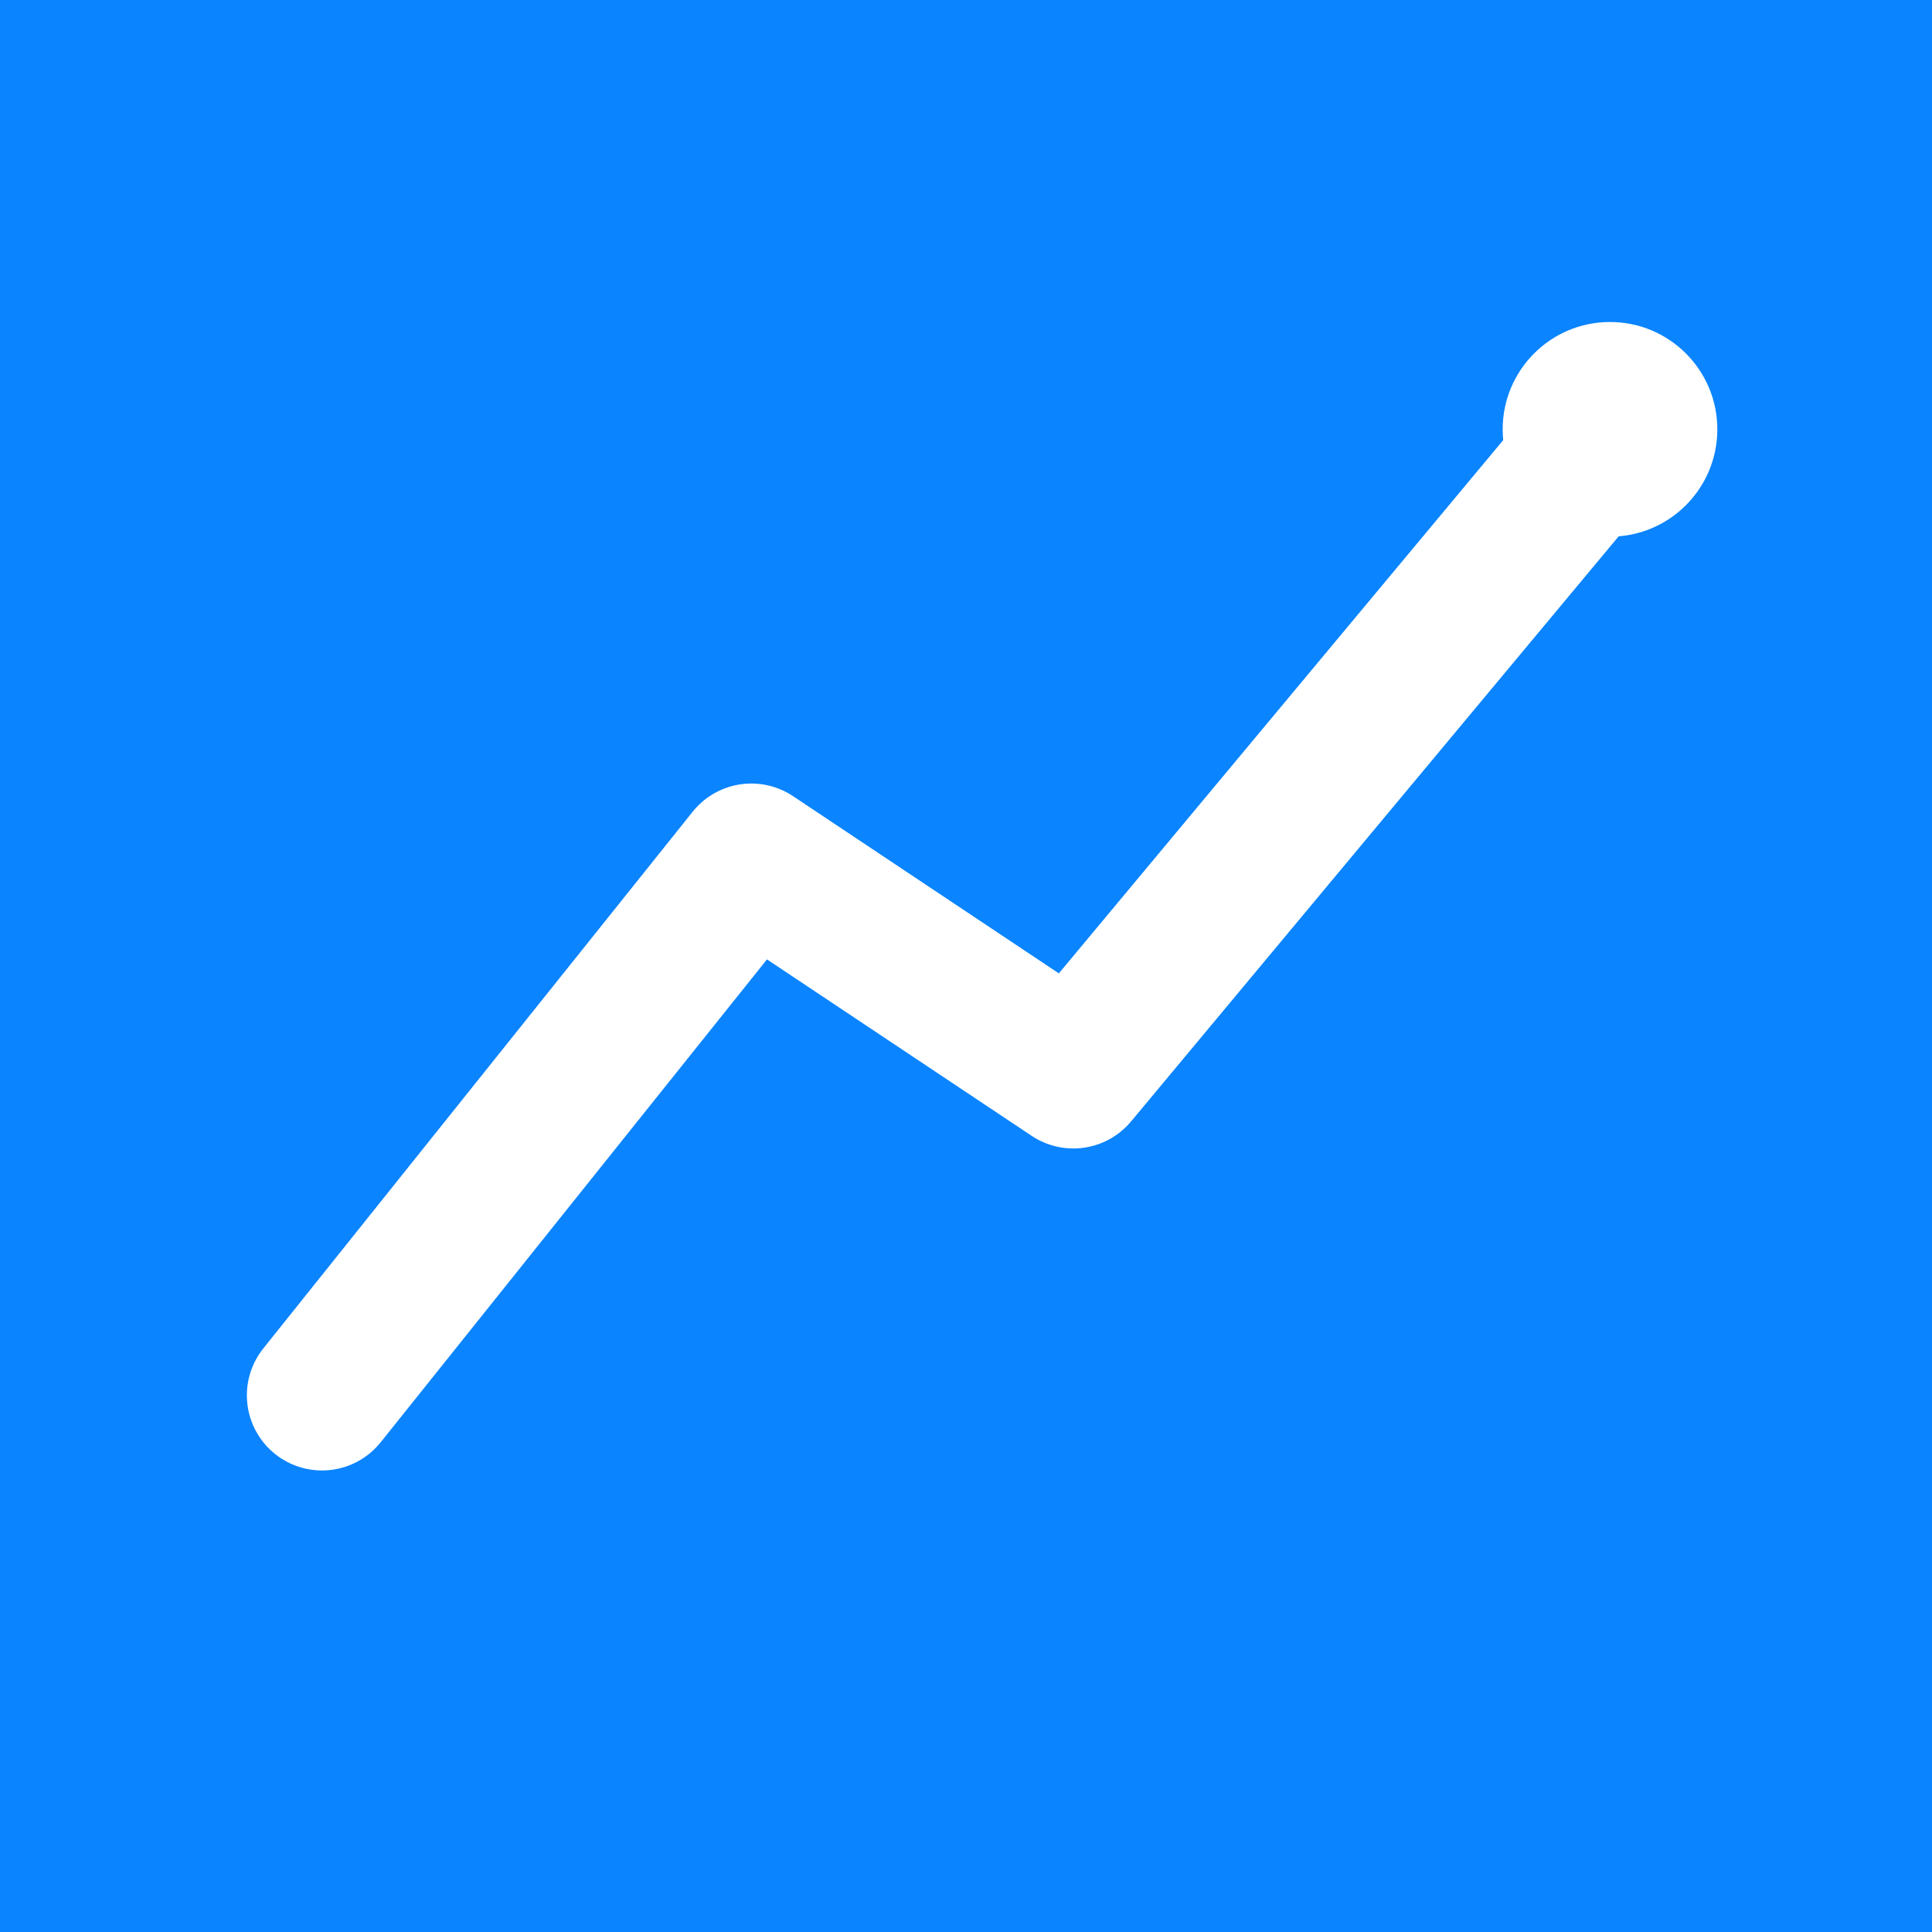
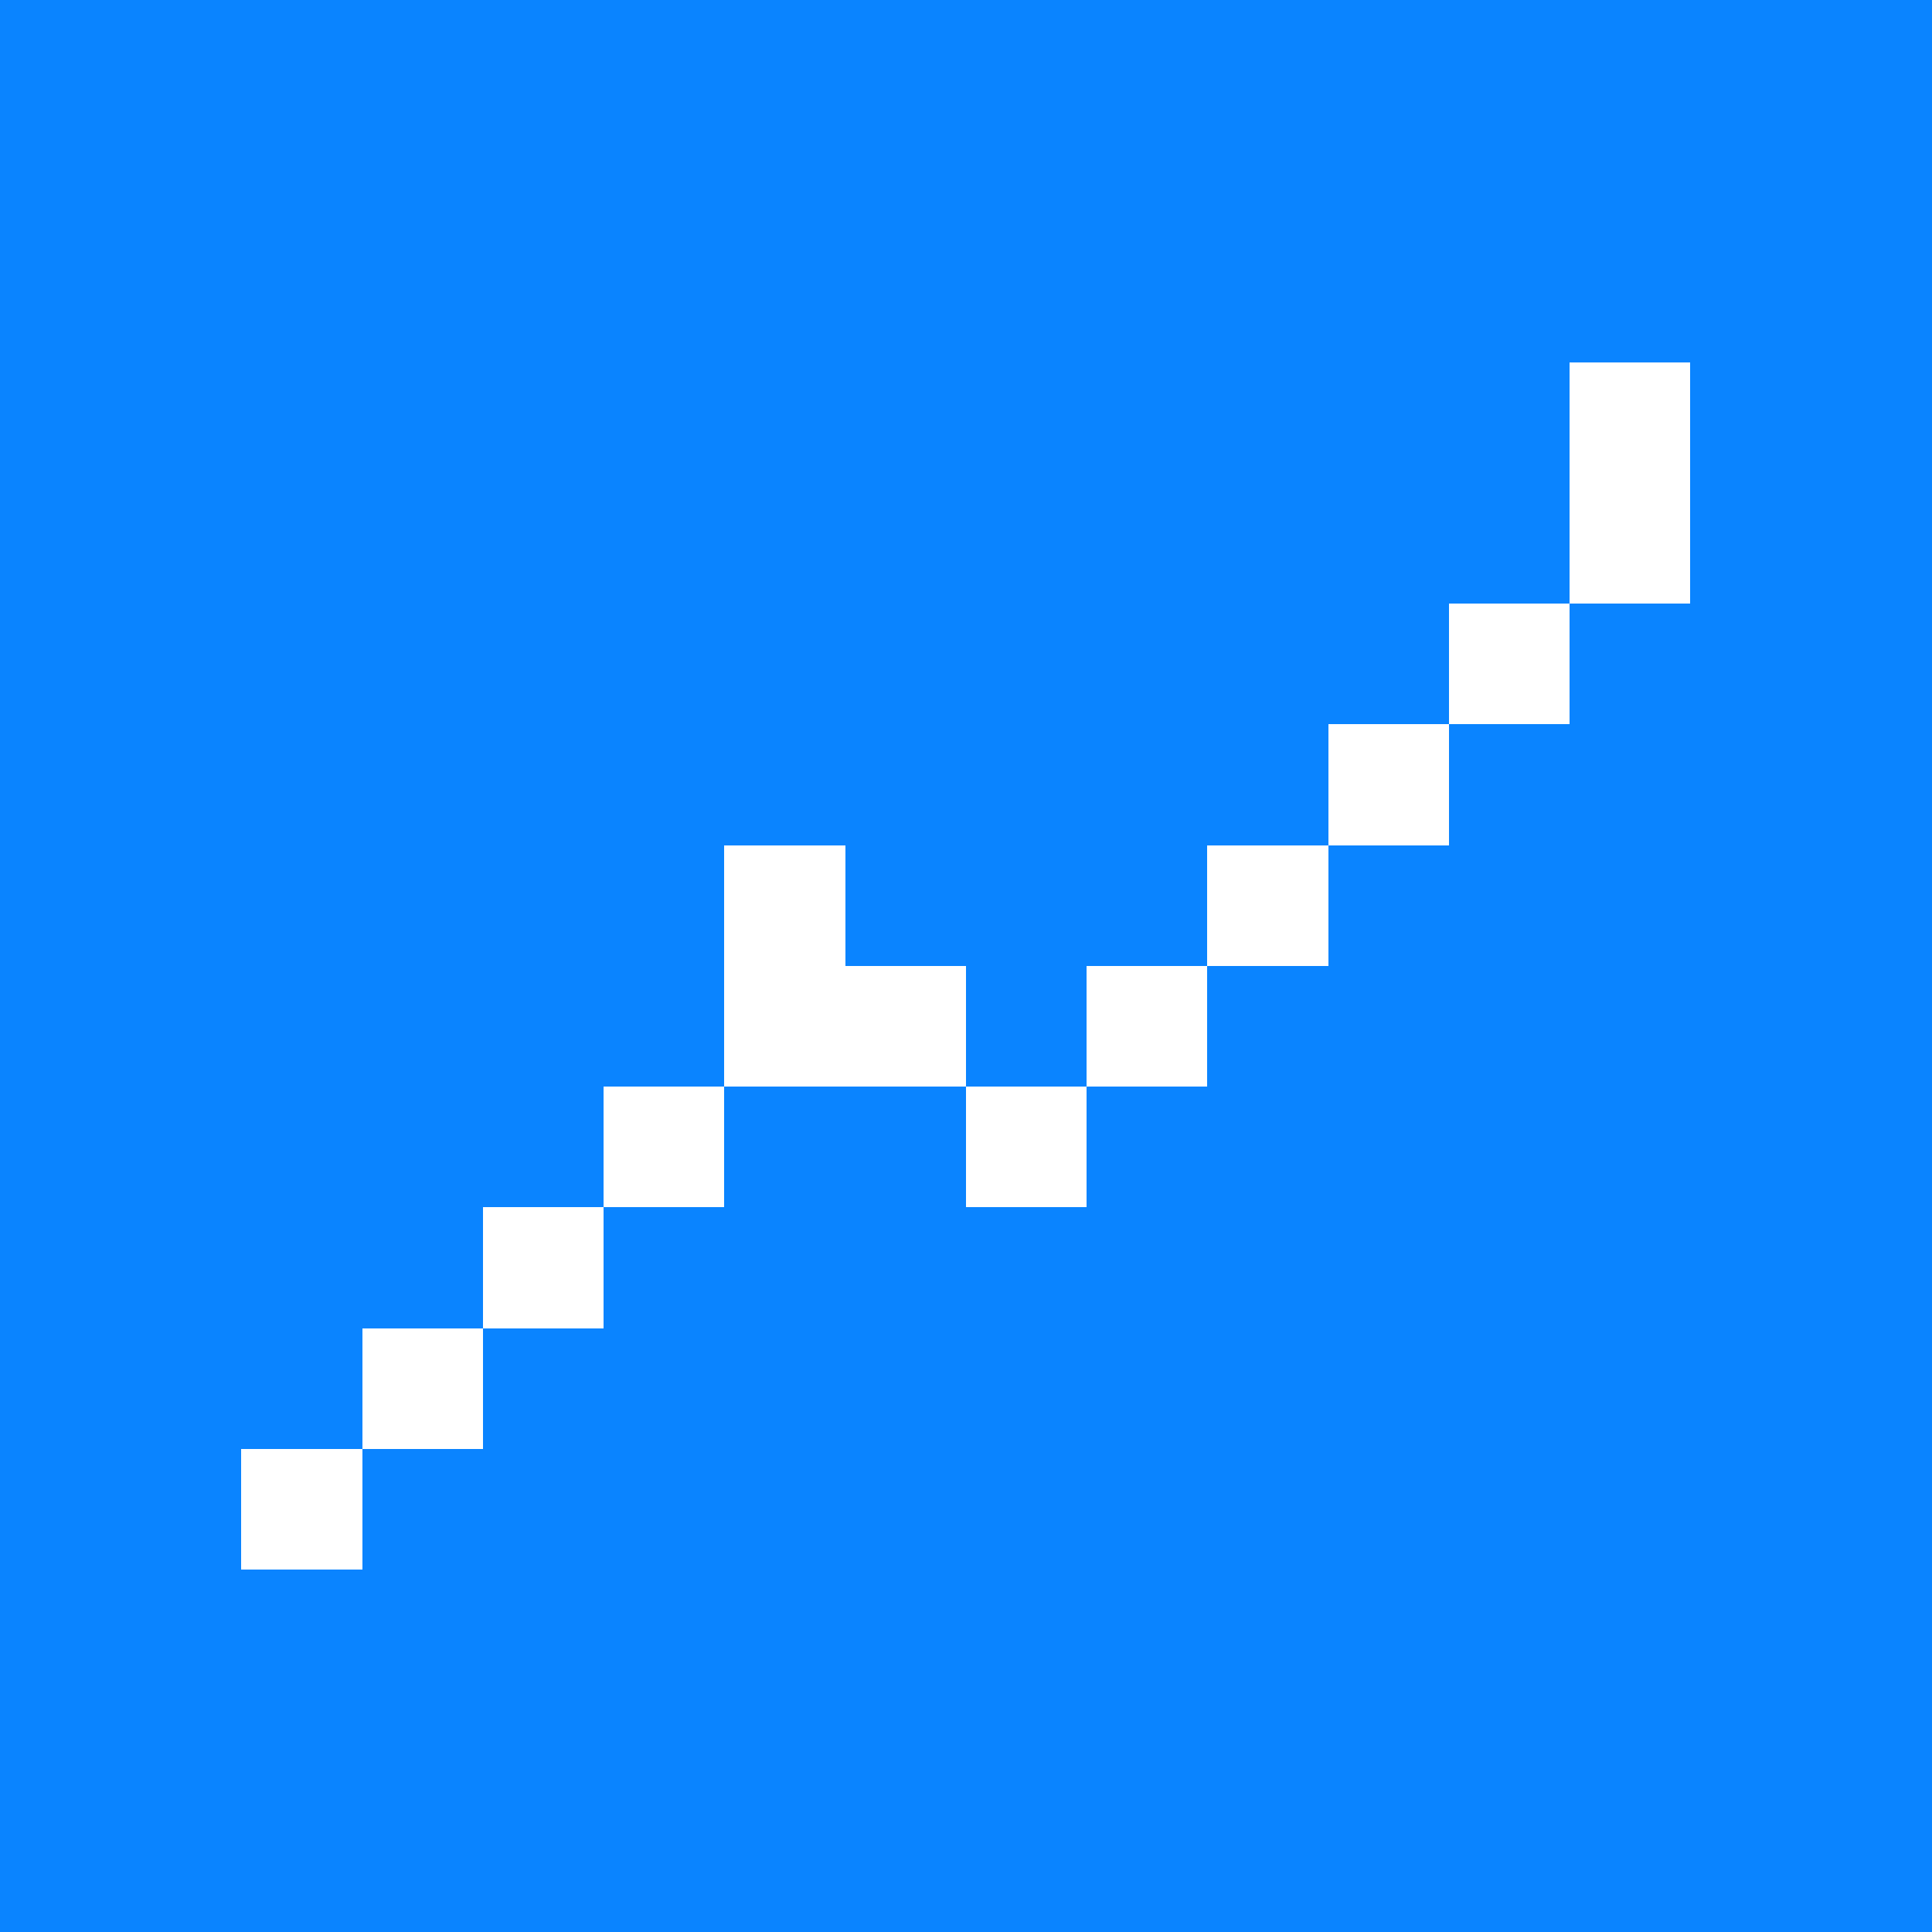
- <svg xmlns="http://www.w3.org/2000/svg" viewBox="0 0 180 180">
-   <rect width="180" height="180" fill="#0a84ff" />
-   <path d="M30 130 L70 80 L100 100 L150 40" stroke="white" stroke-width="14" fill="none" stroke-linecap="round" stroke-linejoin="round" />
-   <circle cx="150" cy="40" r="10" fill="white" />
+ <svg xmlns="http://www.w3.org/2000/svg" viewBox="0 0 16 16" shape-rendering="crispEdges">
+   <rect width="16" height="16" fill="#0a84ff" />
+   <g fill="white">
+     <rect x="2" y="12" width="1" height="1" />
+     <rect x="3" y="11" width="1" height="1" />
+     <rect x="4" y="10" width="1" height="1" />
+     <rect x="5" y="9" width="1" height="1" />
+     <rect x="6" y="8" width="1" height="1" />
+     <rect x="6" y="7" width="1" height="1" />
+     <rect x="7" y="8" width="1" height="1" />
+     <rect x="8" y="9" width="1" height="1" />
+     <rect x="9" y="8" width="1" height="1" />
+     <rect x="10" y="7" width="1" height="1" />
+     <rect x="11" y="6" width="1" height="1" />
+     <rect x="12" y="5" width="1" height="1" />
+     <rect x="13" y="4" width="1" height="1" />
+     <rect x="13" y="3" width="1" height="1" />
+   </g>
</svg>
